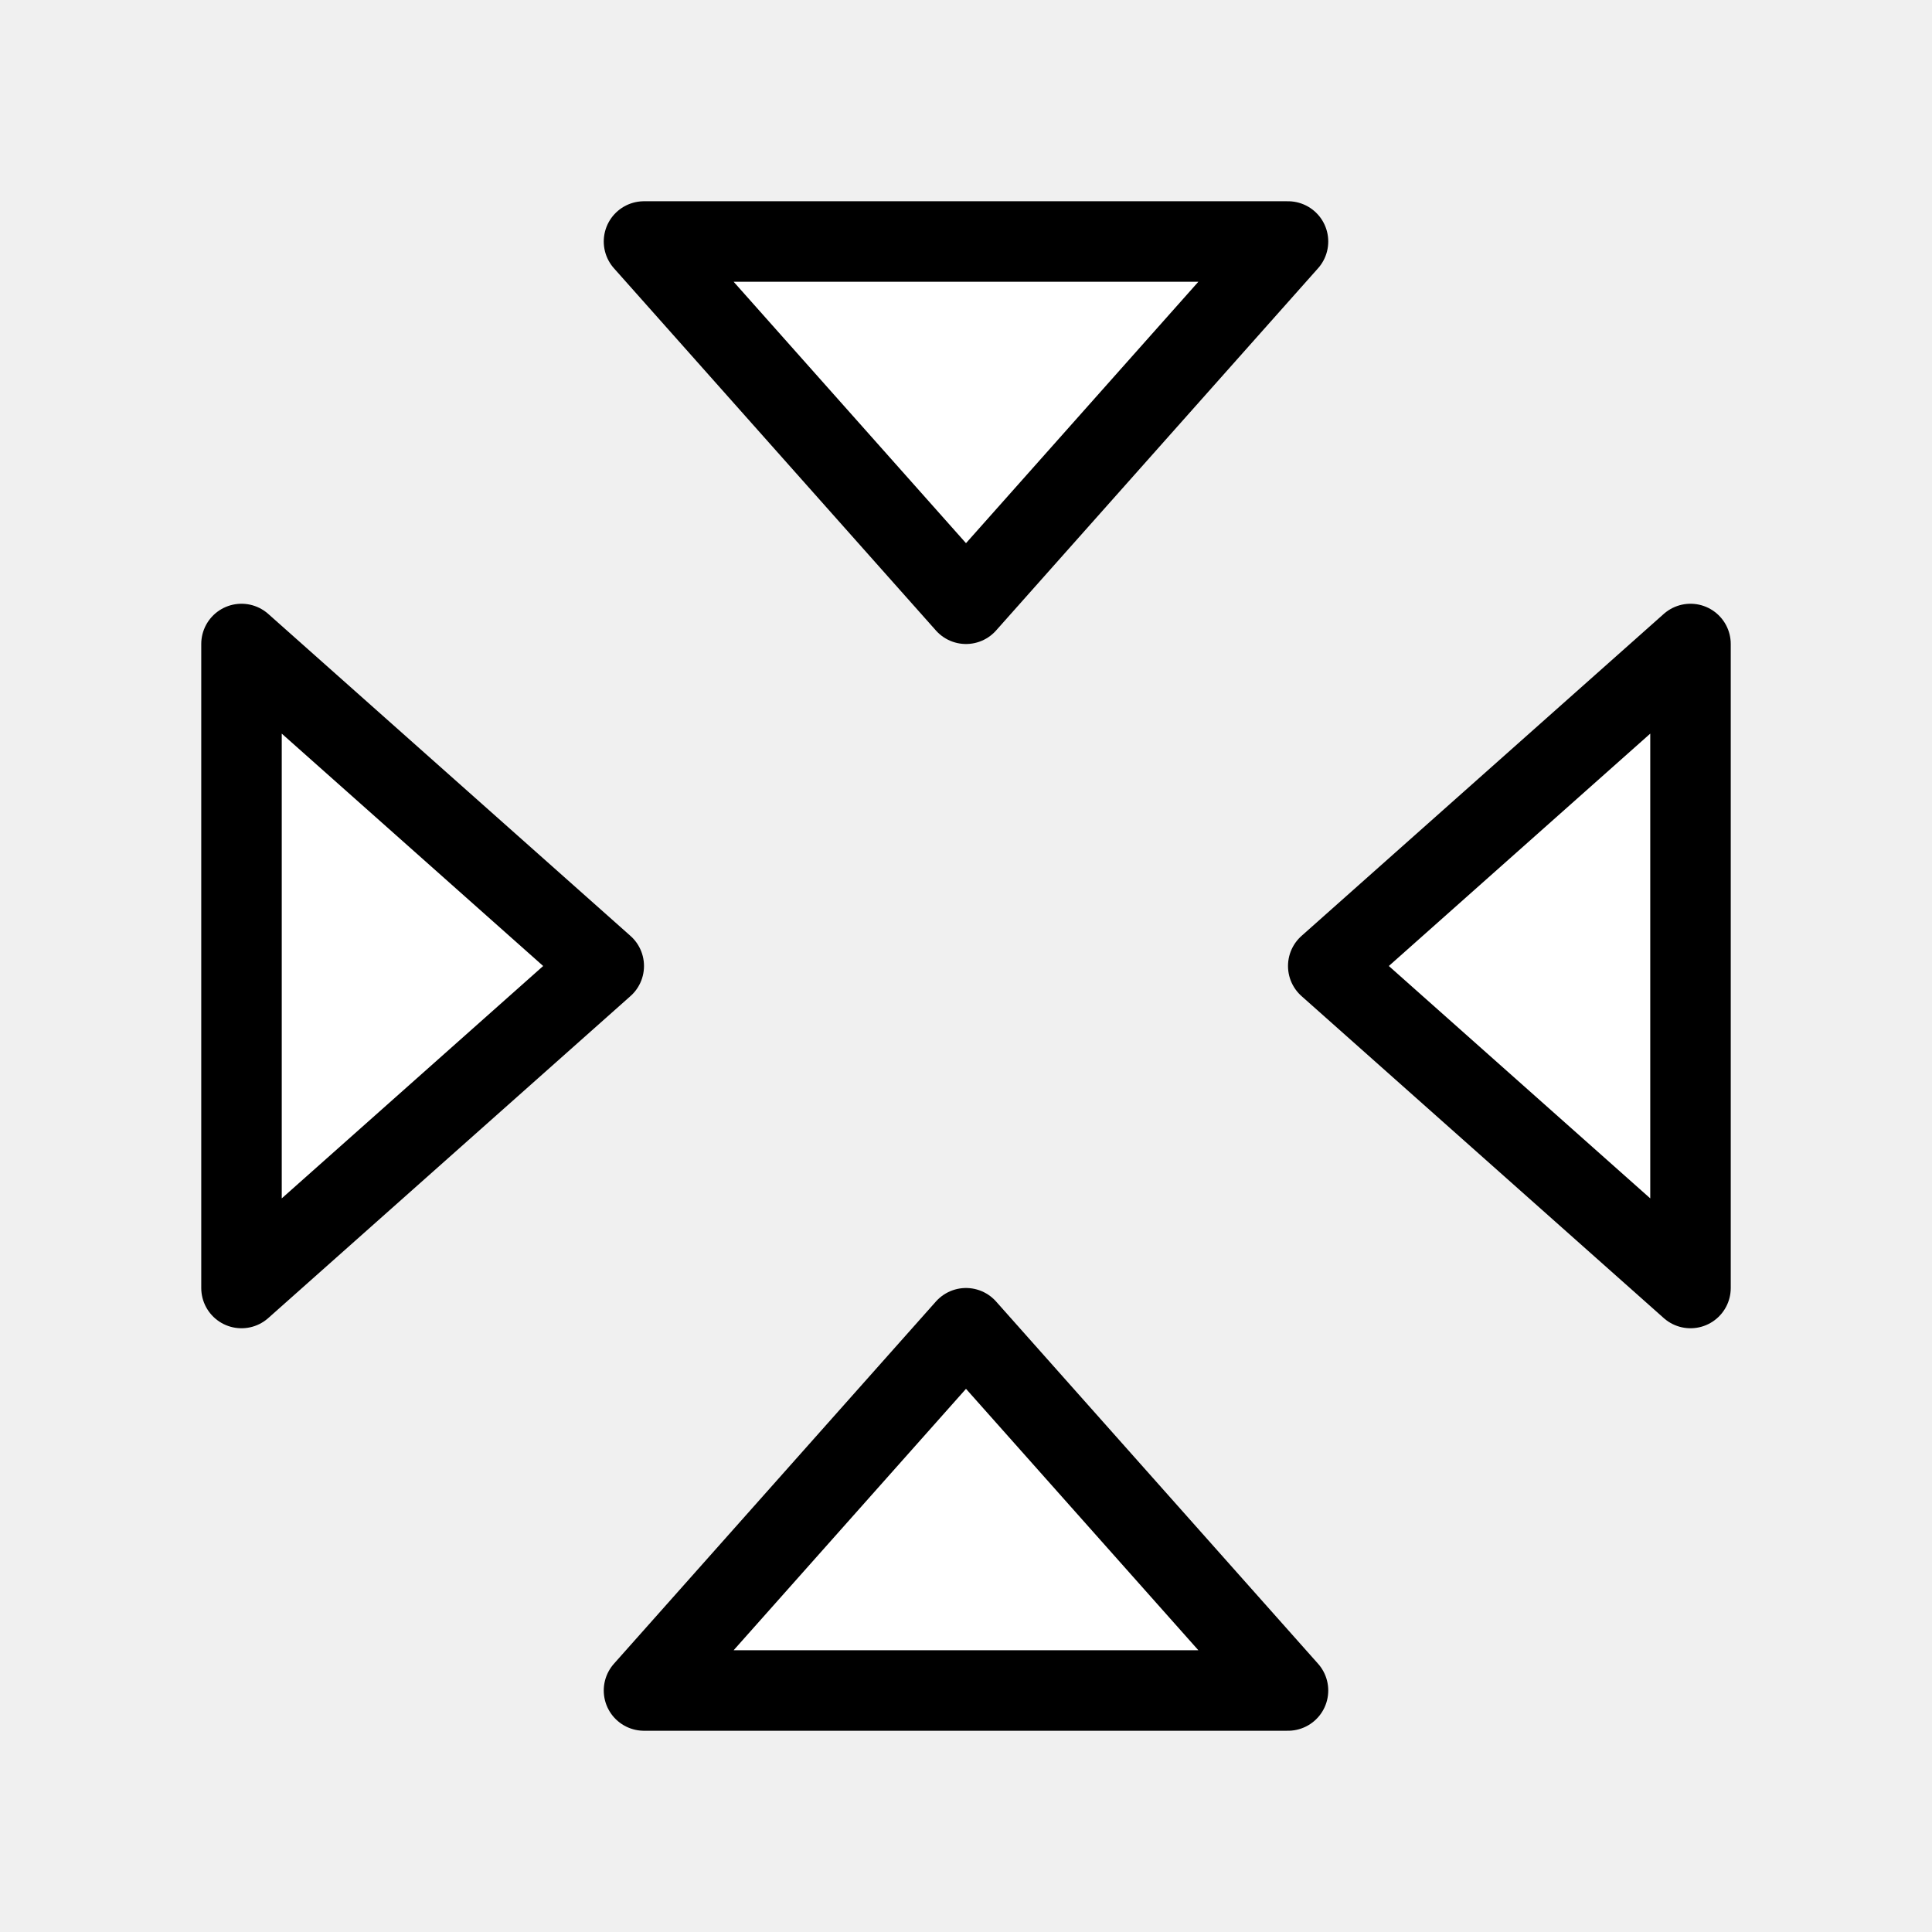
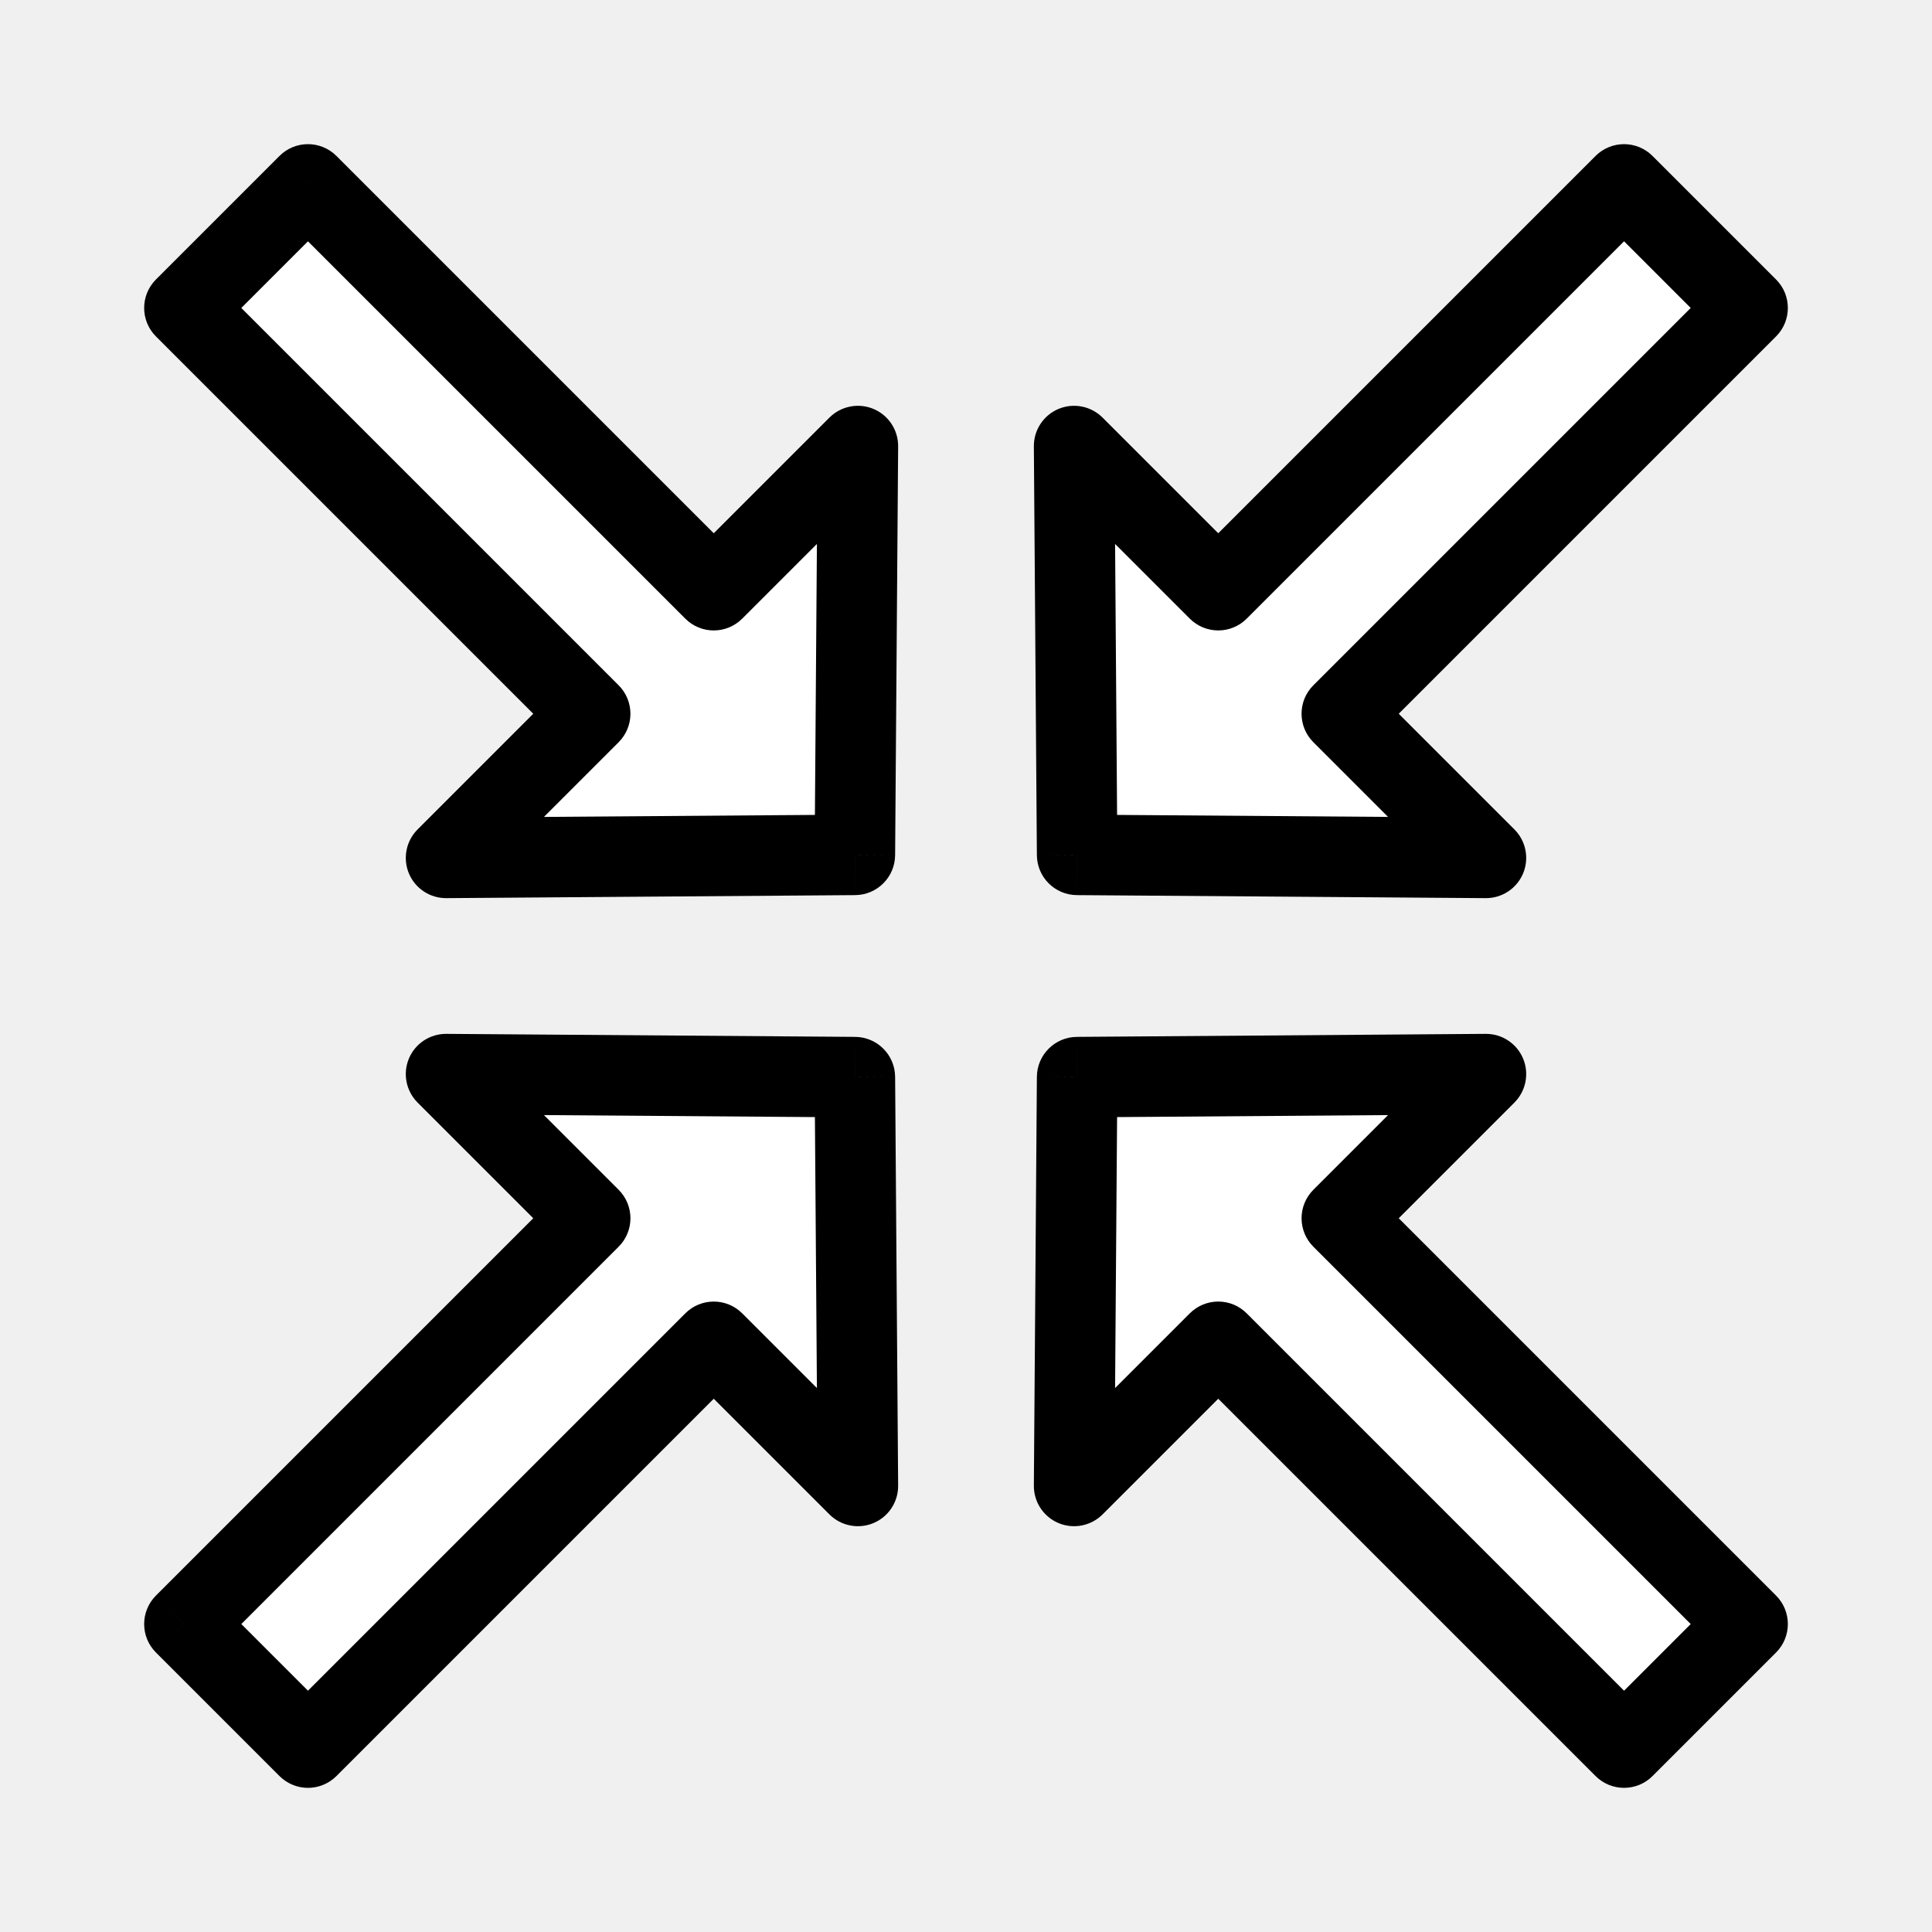
<svg xmlns="http://www.w3.org/2000/svg" width="48" height="48" viewBox="0 0 48 48" fill="none">
-   <path d="M16 42L32 42L24 33L16 42Z" fill="white" stroke="black" stroke-width="2" stroke-linejoin="round" />
-   <path d="M32 6L16 6L24 15L32 6Z" fill="white" stroke="black" stroke-width="2" stroke-linejoin="round" />
-   <path d="M42 32L42 16L33 24L42 32Z" fill="white" stroke="black" stroke-width="2" stroke-linejoin="round" />
-   <path d="M6 16L6 32L15 24L6 16Z" fill="white" stroke="black" stroke-width="2" stroke-linejoin="round" />
+   <path fill-rule="evenodd" clip-rule="evenodd" d="M17.733 14.663L21.314 11.082L21.239 21.239L11.082 21.314L14.663 17.733L4.581 7.651L7.651 4.581L17.733 14.663Z" fill="white" />
+   <path d="M21.314 11.082L22.314 11.089C22.317 10.683 22.075 10.316 21.7 10.159C21.326 10.003 20.894 10.088 20.607 10.375L21.314 11.082ZM17.733 14.663L17.026 15.37C17.416 15.761 18.049 15.761 18.44 15.37L17.733 14.663ZM21.239 21.239L21.246 22.239C21.793 22.235 22.235 21.793 22.239 21.246L21.239 21.239ZM11.082 21.314L10.375 20.607C10.088 20.894 10.003 21.326 10.159 21.7C10.316 22.075 10.683 22.317 11.089 22.314L11.082 21.314ZM14.663 17.733L15.37 18.44C15.558 18.252 15.663 17.998 15.663 17.733C15.663 17.468 15.558 17.213 15.37 17.026L14.663 17.733ZM4.581 7.651L3.874 6.944C3.484 7.335 3.484 7.968 3.874 8.358L4.581 7.651ZM7.651 4.581L8.358 3.874C7.968 3.484 7.334 3.484 6.944 3.874L7.651 4.581ZM20.607 10.375L17.026 13.956L18.44 15.37L22.021 11.789L20.607 10.375ZM22.239 21.246L22.314 11.089L20.314 11.074L20.239 21.231L22.239 21.246ZM11.089 22.314L21.246 22.239L21.231 20.239L11.074 20.314L11.089 22.314ZM13.956 17.026L10.375 20.607L11.789 22.021L15.37 18.44L13.956 17.026ZM15.37 17.026L5.288 6.944L3.874 8.358L13.956 18.44L15.37 17.026ZM5.288 8.358L8.358 5.289L6.944 3.874L3.874 6.944L5.288 8.358ZM6.944 5.289L17.026 15.37L18.44 13.956L8.358 3.874L6.944 5.289Z" fill="black" />
+   <path fill-rule="evenodd" clip-rule="evenodd" d="M30.267 33.337L26.686 36.918L26.761 26.761L36.918 26.686L33.337 30.267L43.419 40.349L40.349 43.419L30.267 33.337Z" fill="white" />
+   <path d="M26.686 36.918L25.686 36.911C25.683 37.317 25.925 37.684 26.3 37.841C26.674 37.997 27.106 37.912 27.393 37.625L26.686 36.918ZM30.267 33.337L30.974 32.63C30.584 32.239 29.951 32.239 29.56 32.63L30.267 33.337ZM26.761 26.761L26.754 25.761C26.207 25.765 25.765 26.207 25.761 26.754L26.761 26.761ZM36.918 26.686L37.625 27.393C37.912 27.106 37.997 26.674 37.841 26.3C37.684 25.925 37.317 25.683 36.911 25.686L36.918 26.686ZM33.337 30.267L32.63 29.56C32.442 29.748 32.337 30.002 32.337 30.267C32.337 30.532 32.442 30.787 32.63 30.974L33.337 30.267ZM43.419 40.349L44.126 41.056C44.516 40.665 44.516 40.032 44.126 39.642L43.419 40.349ZM40.349 43.419L39.642 44.126C40.032 44.516 40.666 44.516 41.056 44.126L40.349 43.419ZM27.393 37.625L30.974 34.044L29.56 32.63L25.979 36.211L27.393 37.625ZM25.761 26.754L25.686 36.911L27.686 36.926L27.761 26.769L25.761 26.754ZM36.911 25.686L26.754 25.761L26.769 27.761L36.926 27.686L36.911 25.686ZM34.044 30.974L37.625 27.393L36.211 25.979L32.63 29.56L34.044 30.974ZM32.63 30.974L42.712 41.056L44.126 39.642L34.044 29.56L32.63 30.974ZM42.712 39.642L39.642 42.712L41.056 44.126L44.126 41.056L42.712 39.642ZM41.056 42.712L30.974 32.63L29.56 34.044L39.642 44.126L41.056 42.712Z" fill="black" />
+   <path fill-rule="evenodd" clip-rule="evenodd" d="M33.337 17.733L36.918 21.314L26.761 21.239L26.686 11.082L30.267 14.663L40.349 4.581L43.419 7.651L33.337 17.733Z" fill="white" />
+   <path d="M36.918 21.314L36.911 22.314C37.317 22.317 37.684 22.075 37.841 21.7C37.997 21.326 37.912 20.894 37.625 20.607L36.918 21.314ZM33.337 17.733L32.63 17.026C32.239 17.416 32.239 18.049 32.63 18.44L33.337 17.733ZM26.761 21.239L25.761 21.246C25.765 21.793 26.207 22.235 26.754 22.239L26.761 21.239ZM26.686 11.082L27.393 10.375C27.106 10.088 26.674 10.003 26.3 10.159C25.925 10.316 25.683 10.683 25.686 11.089L26.686 11.082ZM30.267 14.663L29.56 15.37C29.748 15.558 30.002 15.663 30.267 15.663C30.532 15.663 30.787 15.558 30.974 15.37L30.267 14.663ZM40.349 4.581L41.056 3.874C40.665 3.484 40.032 3.484 39.642 3.874L40.349 4.581ZM43.419 7.651L44.126 8.358C44.516 7.968 44.516 7.334 44.126 6.944L43.419 7.651ZM37.625 20.607L34.044 17.026L32.63 18.44L36.211 22.021L37.625 20.607ZM26.754 22.239L36.911 22.314L36.926 20.314L26.769 20.239L26.754 22.239ZM25.686 11.089L25.761 21.246L27.761 21.231L27.686 11.074L25.686 11.089ZM30.974 13.956L27.393 10.375L25.979 11.789L29.56 15.37L30.974 13.956ZM30.974 15.37L41.056 5.288L39.642 3.874L29.56 13.956L30.974 15.37ZM39.642 5.288L42.712 8.358L44.126 6.944L41.056 3.874L39.642 5.288ZM42.712 6.944L32.63 17.026L34.044 18.44L44.126 8.358L42.712 6.944Z" fill="black" />
+   <path fill-rule="evenodd" clip-rule="evenodd" d="M14.663 30.267L11.082 26.686L21.239 26.761L21.314 36.918L17.733 33.337L7.651 43.419L4.581 40.349L14.663 30.267Z" fill="white" />
+   <path d="M11.082 26.686L11.089 25.686C10.683 25.683 10.316 25.925 10.159 26.3C10.003 26.674 10.088 27.106 10.375 27.393L11.082 26.686ZM14.663 30.267L15.37 30.974C15.761 30.584 15.761 29.951 15.37 29.56L14.663 30.267ZM21.239 26.761L22.239 26.754C22.235 26.207 21.793 25.765 21.246 25.761L21.239 26.761ZM21.314 36.918L20.607 37.625C20.894 37.912 21.326 37.997 21.7 37.841C22.075 37.684 22.317 37.317 22.314 36.911L21.314 36.918ZM17.733 33.337L18.44 32.63C18.252 32.442 17.998 32.337 17.733 32.337C17.468 32.337 17.213 32.442 17.026 32.63L17.733 33.337ZM7.651 43.419L6.944 44.126C7.132 44.313 7.386 44.419 7.651 44.419C7.916 44.419 8.171 44.313 8.358 44.126L7.651 43.419ZM4.581 40.349L3.874 39.642C3.484 40.032 3.484 40.666 3.874 41.056L4.581 40.349ZM10.375 27.393L13.956 30.974L15.37 29.56L11.789 25.979L10.375 27.393ZM21.246 25.761L11.089 25.686L11.074 27.686L21.231 27.761L21.246 25.761ZM22.314 36.911L22.239 26.754L20.239 26.769L20.314 36.926L22.314 36.911ZM17.026 34.044L20.607 37.625L22.021 36.211L18.44 32.63L17.026 34.044ZM17.026 32.63L6.944 42.712L8.358 44.126L18.44 34.044L17.026 32.63ZM8.358 42.712L5.289 39.642L3.874 41.056L6.944 44.126L8.358 42.712ZM5.289 41.056L15.37 30.974L13.956 29.56L3.874 39.642L5.289 41.056Z" fill="black" />
</svg>
